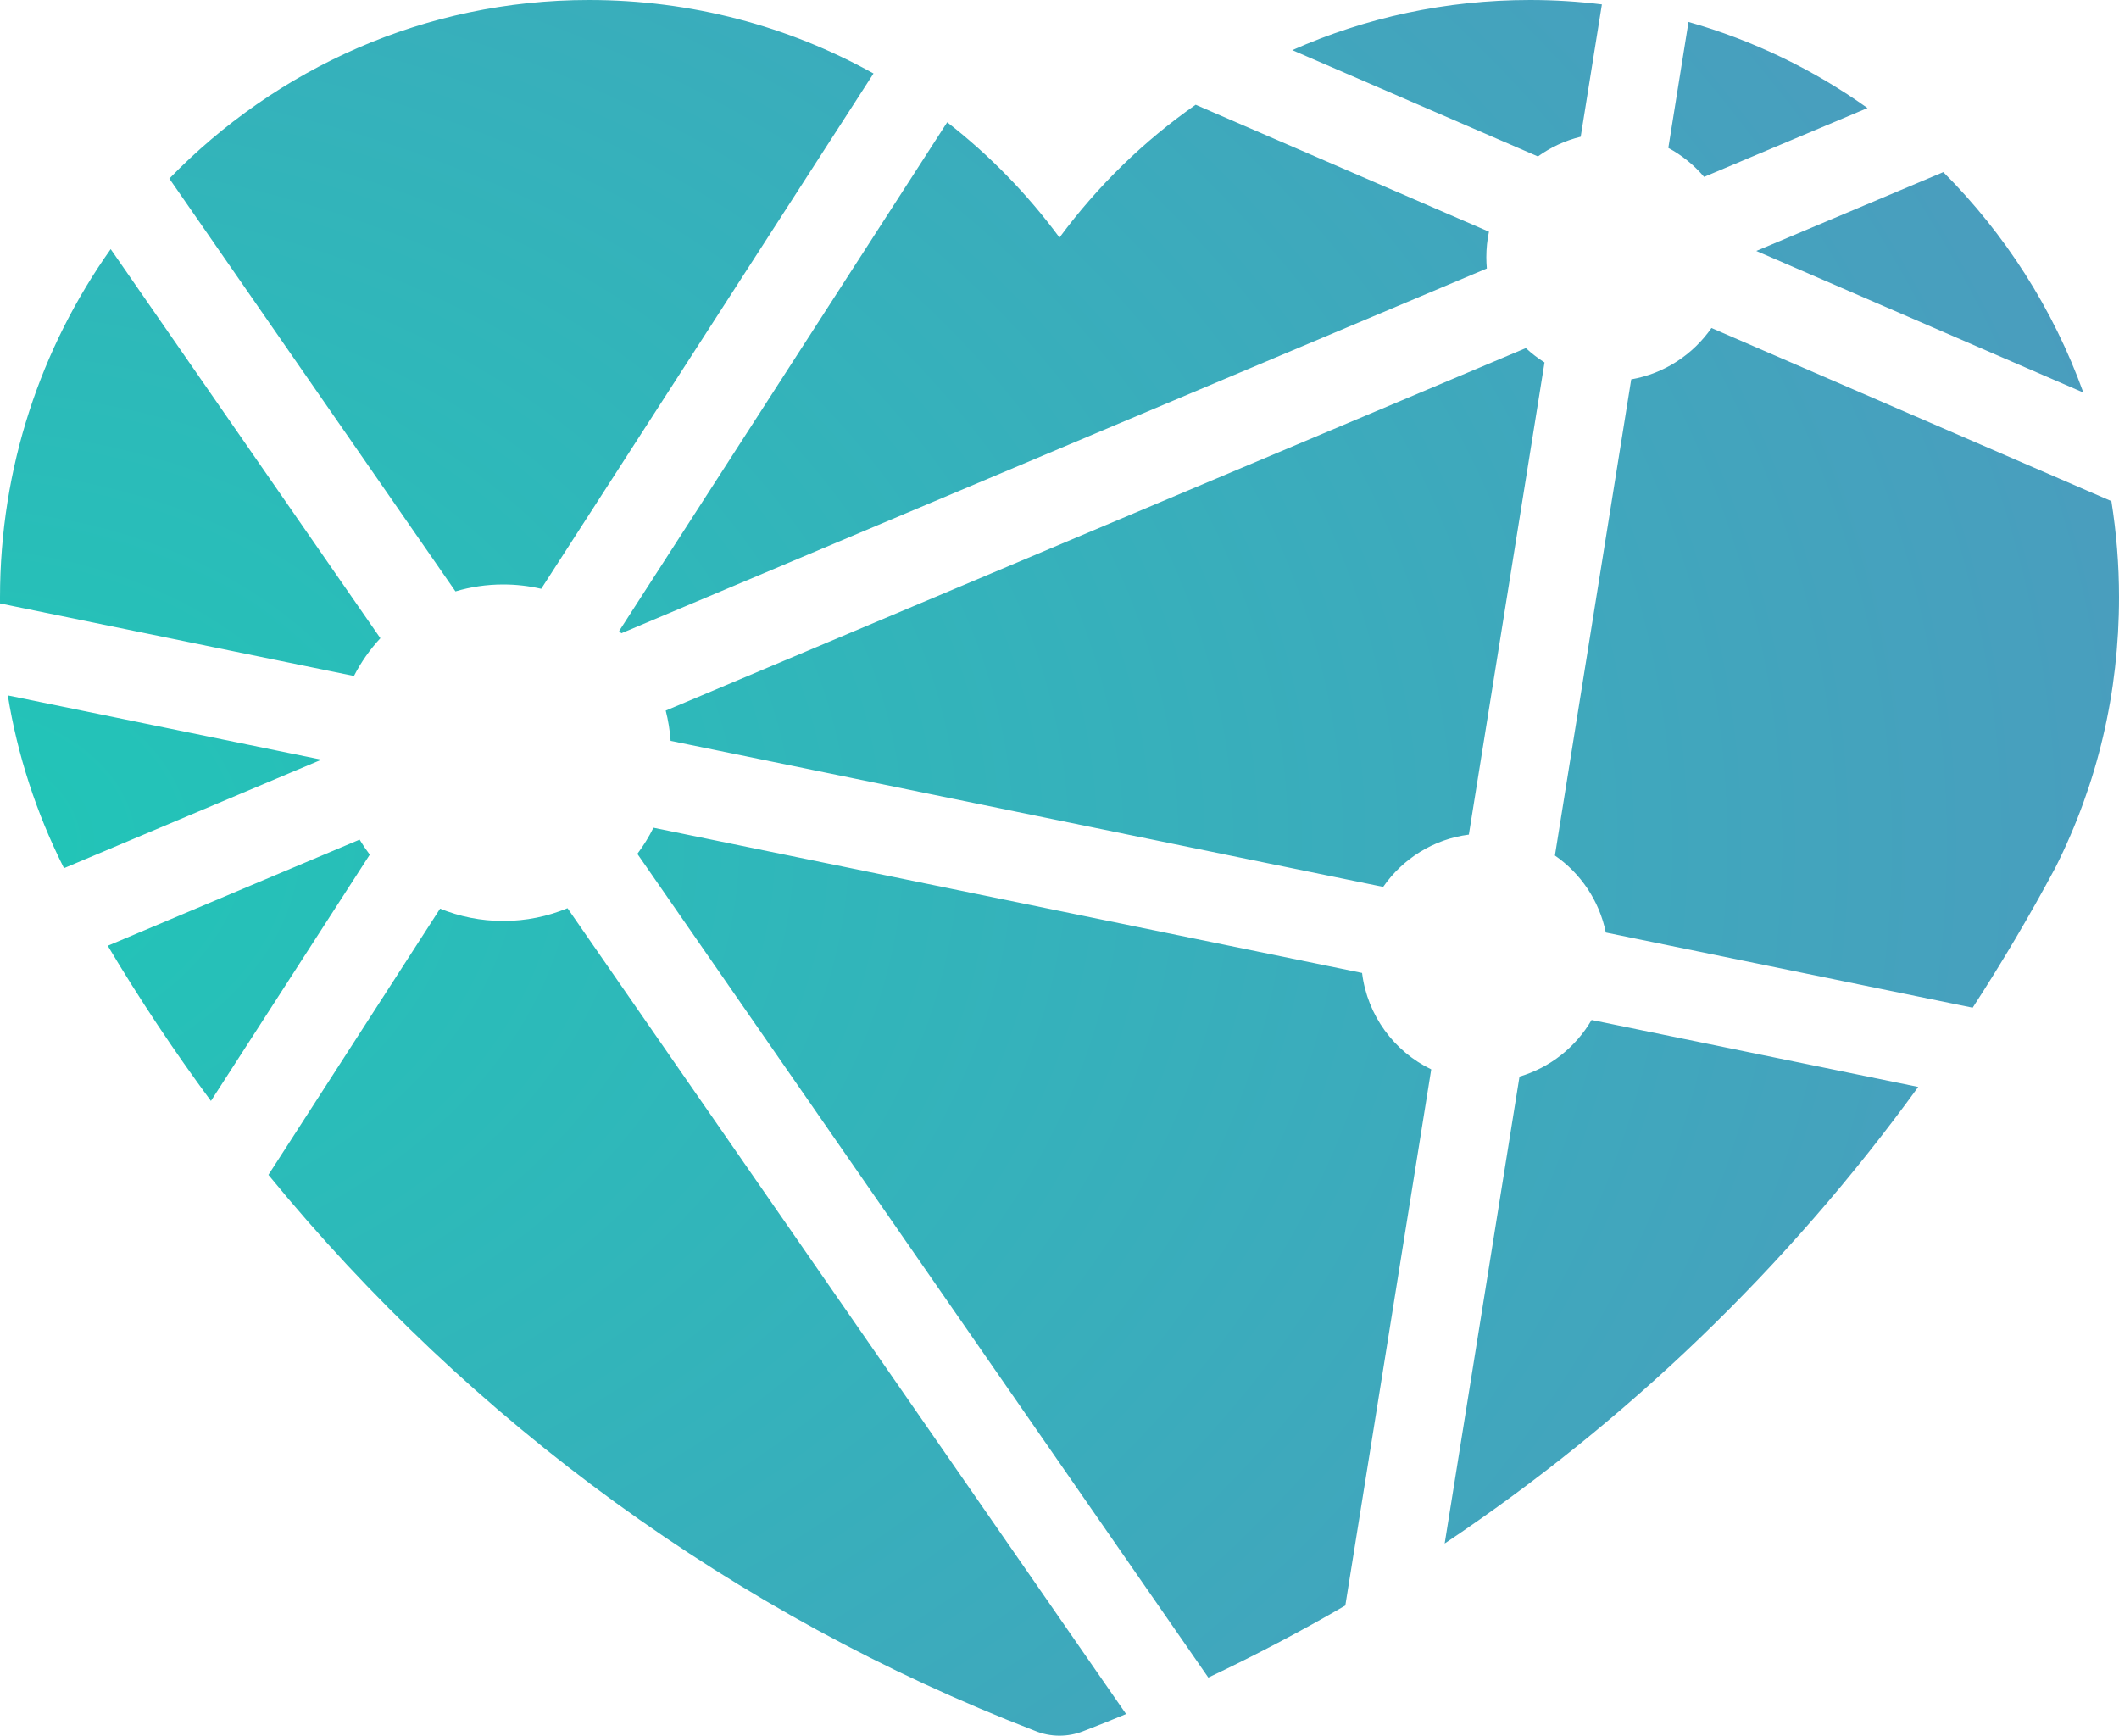
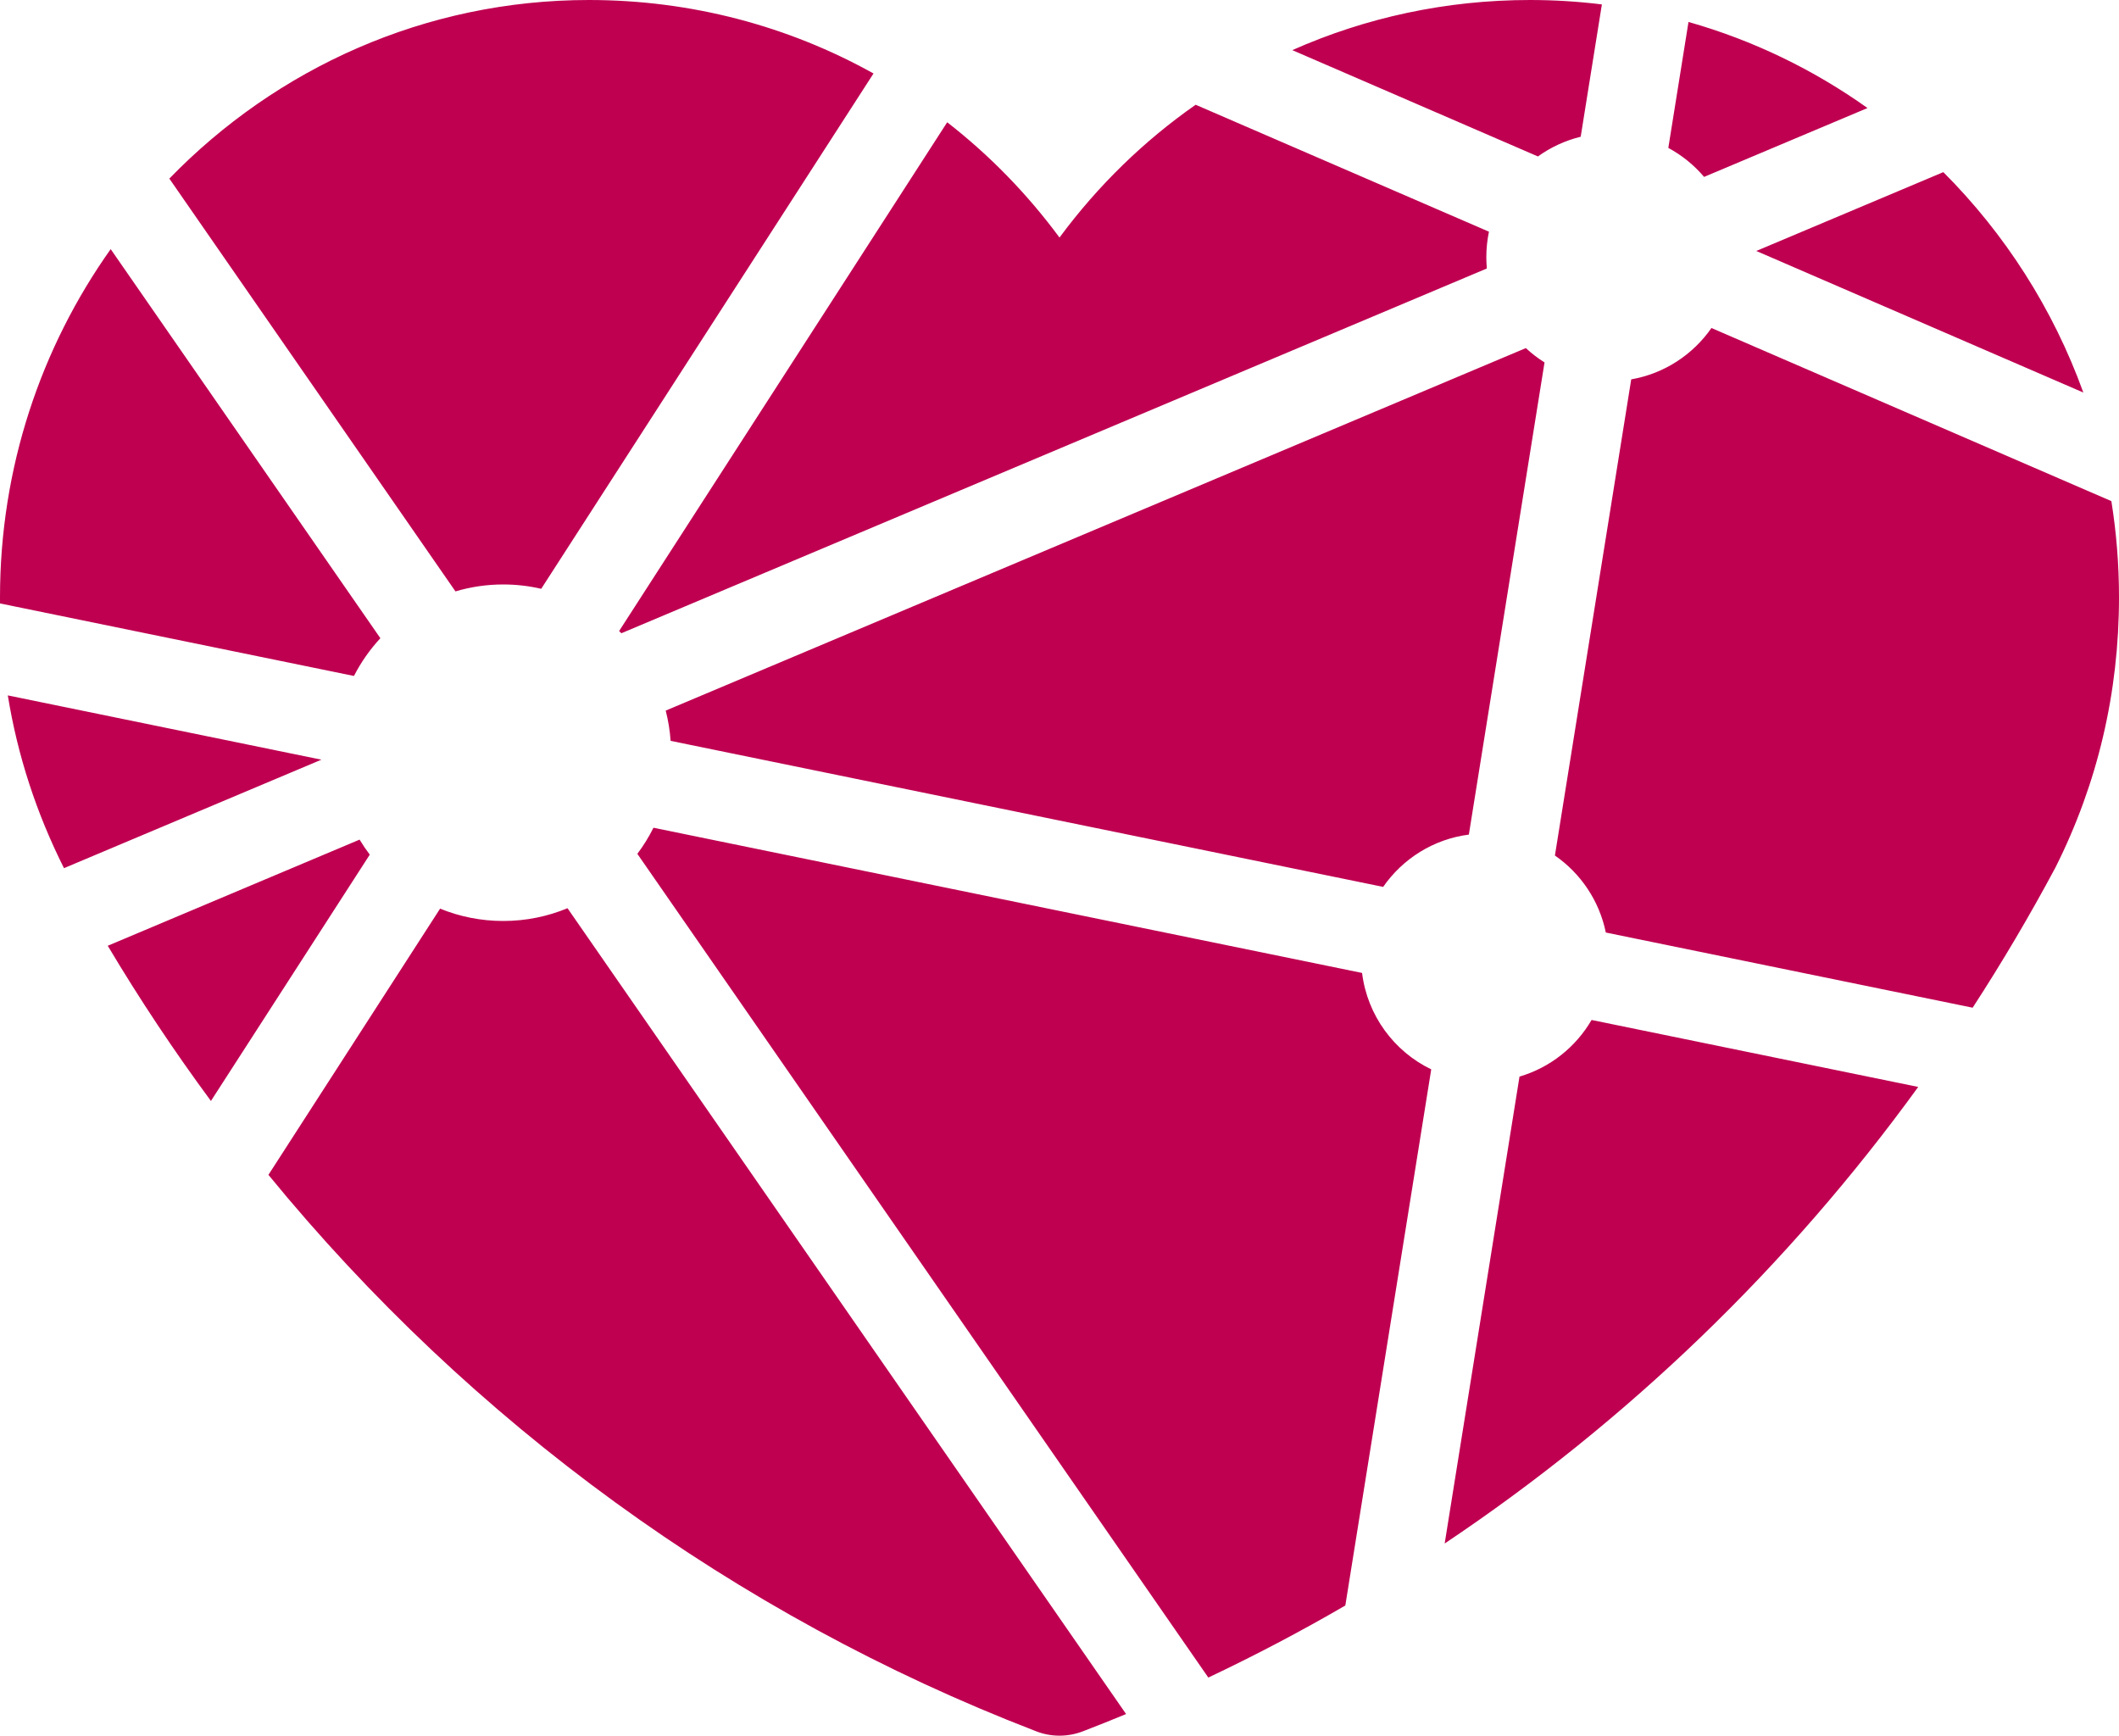
<svg xmlns="http://www.w3.org/2000/svg" width="105" height="86" viewBox="0 0 105 86" fill="none">
  <path fill-rule="evenodd" clip-rule="evenodd" d="M43.284 3.641L26.818 29.174C26.213 29.034 25.584 28.959 24.938 28.959C24.115 28.959 23.32 29.079 22.569 29.303L8.391 8.849C13.688 3.39 21.053 0 29.184 0C34.246 0 39.065 1.289 43.284 3.641ZM46.935 6.058C49.02 7.679 50.894 9.595 52.5 11.77C54.405 9.193 56.686 6.979 59.246 5.19L73.78 11.48C73.695 11.888 73.65 12.311 73.65 12.745C73.65 12.933 73.659 13.119 73.675 13.303L30.79 31.376C30.753 31.339 30.716 31.303 30.678 31.267L46.935 6.058ZM64.036 2.484C67.668 0.87 71.66 0 75.816 0C77.021 0 78.209 0.075 79.376 0.219L78.326 6.775C77.551 6.964 76.835 7.3 76.207 7.752L64.036 2.484ZM83.668 1.088L82.668 7.329C83.346 7.694 83.947 8.183 84.441 8.765L92.538 5.353C89.873 3.456 86.882 2 83.668 1.088ZM96.295 8.529L87.027 12.435L103.233 19.45C101.735 15.297 99.342 11.577 96.295 8.529ZM104.622 24.83L84.805 16.252C83.889 17.57 82.472 18.511 80.83 18.797L77.049 42.389C78.324 43.273 79.249 44.629 79.571 46.205L97.748 49.93C99.206 47.687 100.572 45.374 101.845 42.994C103.945 38.819 105 34.307 105 29.593C105 27.972 104.87 26.381 104.622 24.83ZM95.051 53.856L78.865 50.538C78.084 51.88 76.811 52.898 75.294 53.343L71.586 76.478C80.638 70.423 88.588 62.77 95.051 53.856ZM66.663 79.55C64.455 80.833 62.191 82.024 59.874 83.12L31.582 42.306C31.886 41.902 32.153 41.469 32.38 41.013L67.493 48.208C67.754 50.319 69.082 52.099 70.92 52.985L66.663 79.55ZM55.799 84.928C55.093 85.222 54.381 85.506 53.666 85.781C53.29 85.927 52.892 86 52.5 86C52.075 86 51.66 85.916 51.268 85.753C36.404 80.017 23.35 70.484 13.301 58.212L21.807 45.022C22.773 45.416 23.83 45.633 24.938 45.633C26.065 45.633 27.141 45.408 28.121 45L55.799 84.928ZM10.452 54.551L18.323 42.346C18.142 42.108 17.973 41.859 17.818 41.602L5.339 46.861C6.922 49.517 8.629 52.083 10.452 54.551ZM3.171 43.016L15.925 37.641L0.387 34.456C0.866 37.408 1.791 40.267 3.171 43.016ZM0.001 29.899C0 29.799 0 29.699 0 29.599C0 23.165 2.034 17.205 5.485 12.344L18.848 31.622C18.331 32.18 17.889 32.809 17.539 33.493L0.001 29.899ZM32.987 35.209C33.112 35.693 33.194 36.194 33.23 36.708L68.538 43.944C69.503 42.552 71.027 41.579 72.784 41.353L76.534 17.958C76.203 17.75 75.893 17.512 75.609 17.247L32.987 35.209Z" fill="url(#paint0_radial)" />
  <defs>
    <radialGradient id="paint0_radial" cx="0" cy="0" r="1" gradientUnits="userSpaceOnUse" gradientTransform="translate(-3.52467 41.7884) rotate(90) scale(85.905 121.227)">
-       <stop stop-color="#20C6B7" />
-       <stop offset="1" stop-color="#4D9ABF" />
+       <stop stop-color="#BF0051" />
+       <stop offset="1" stop-color="#BF0051" />
    </radialGradient>
  </defs>
</svg>
